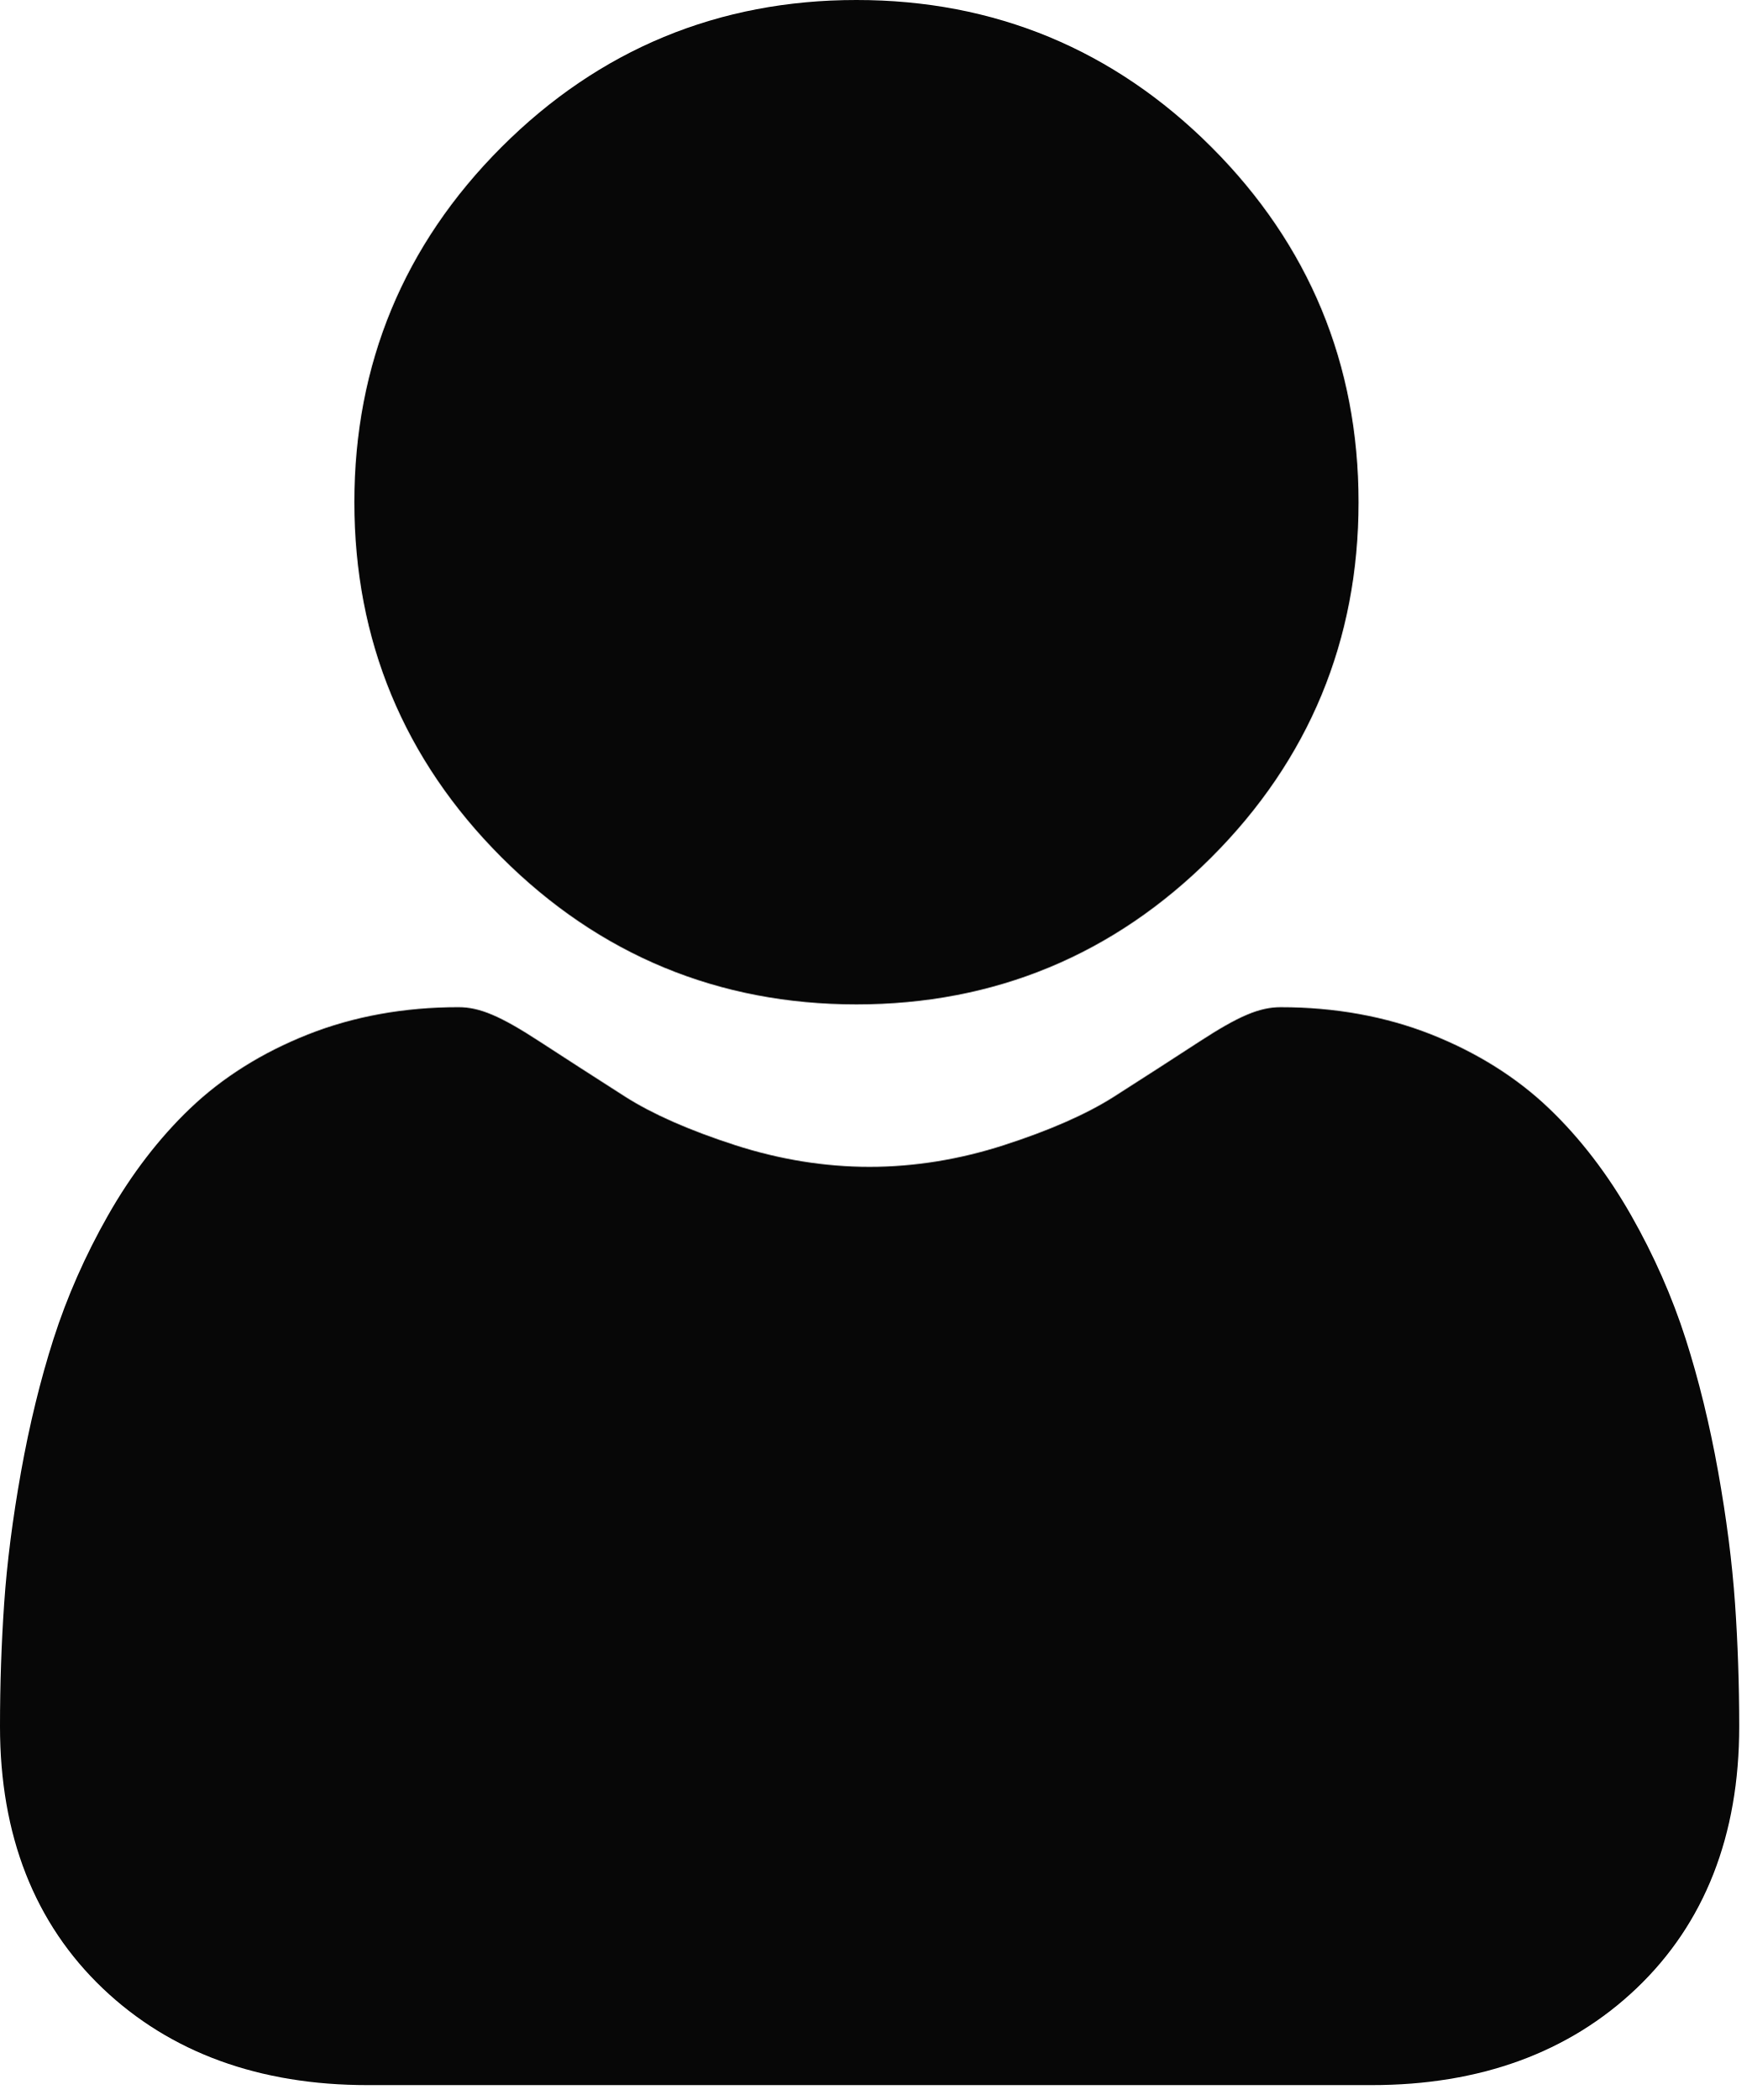
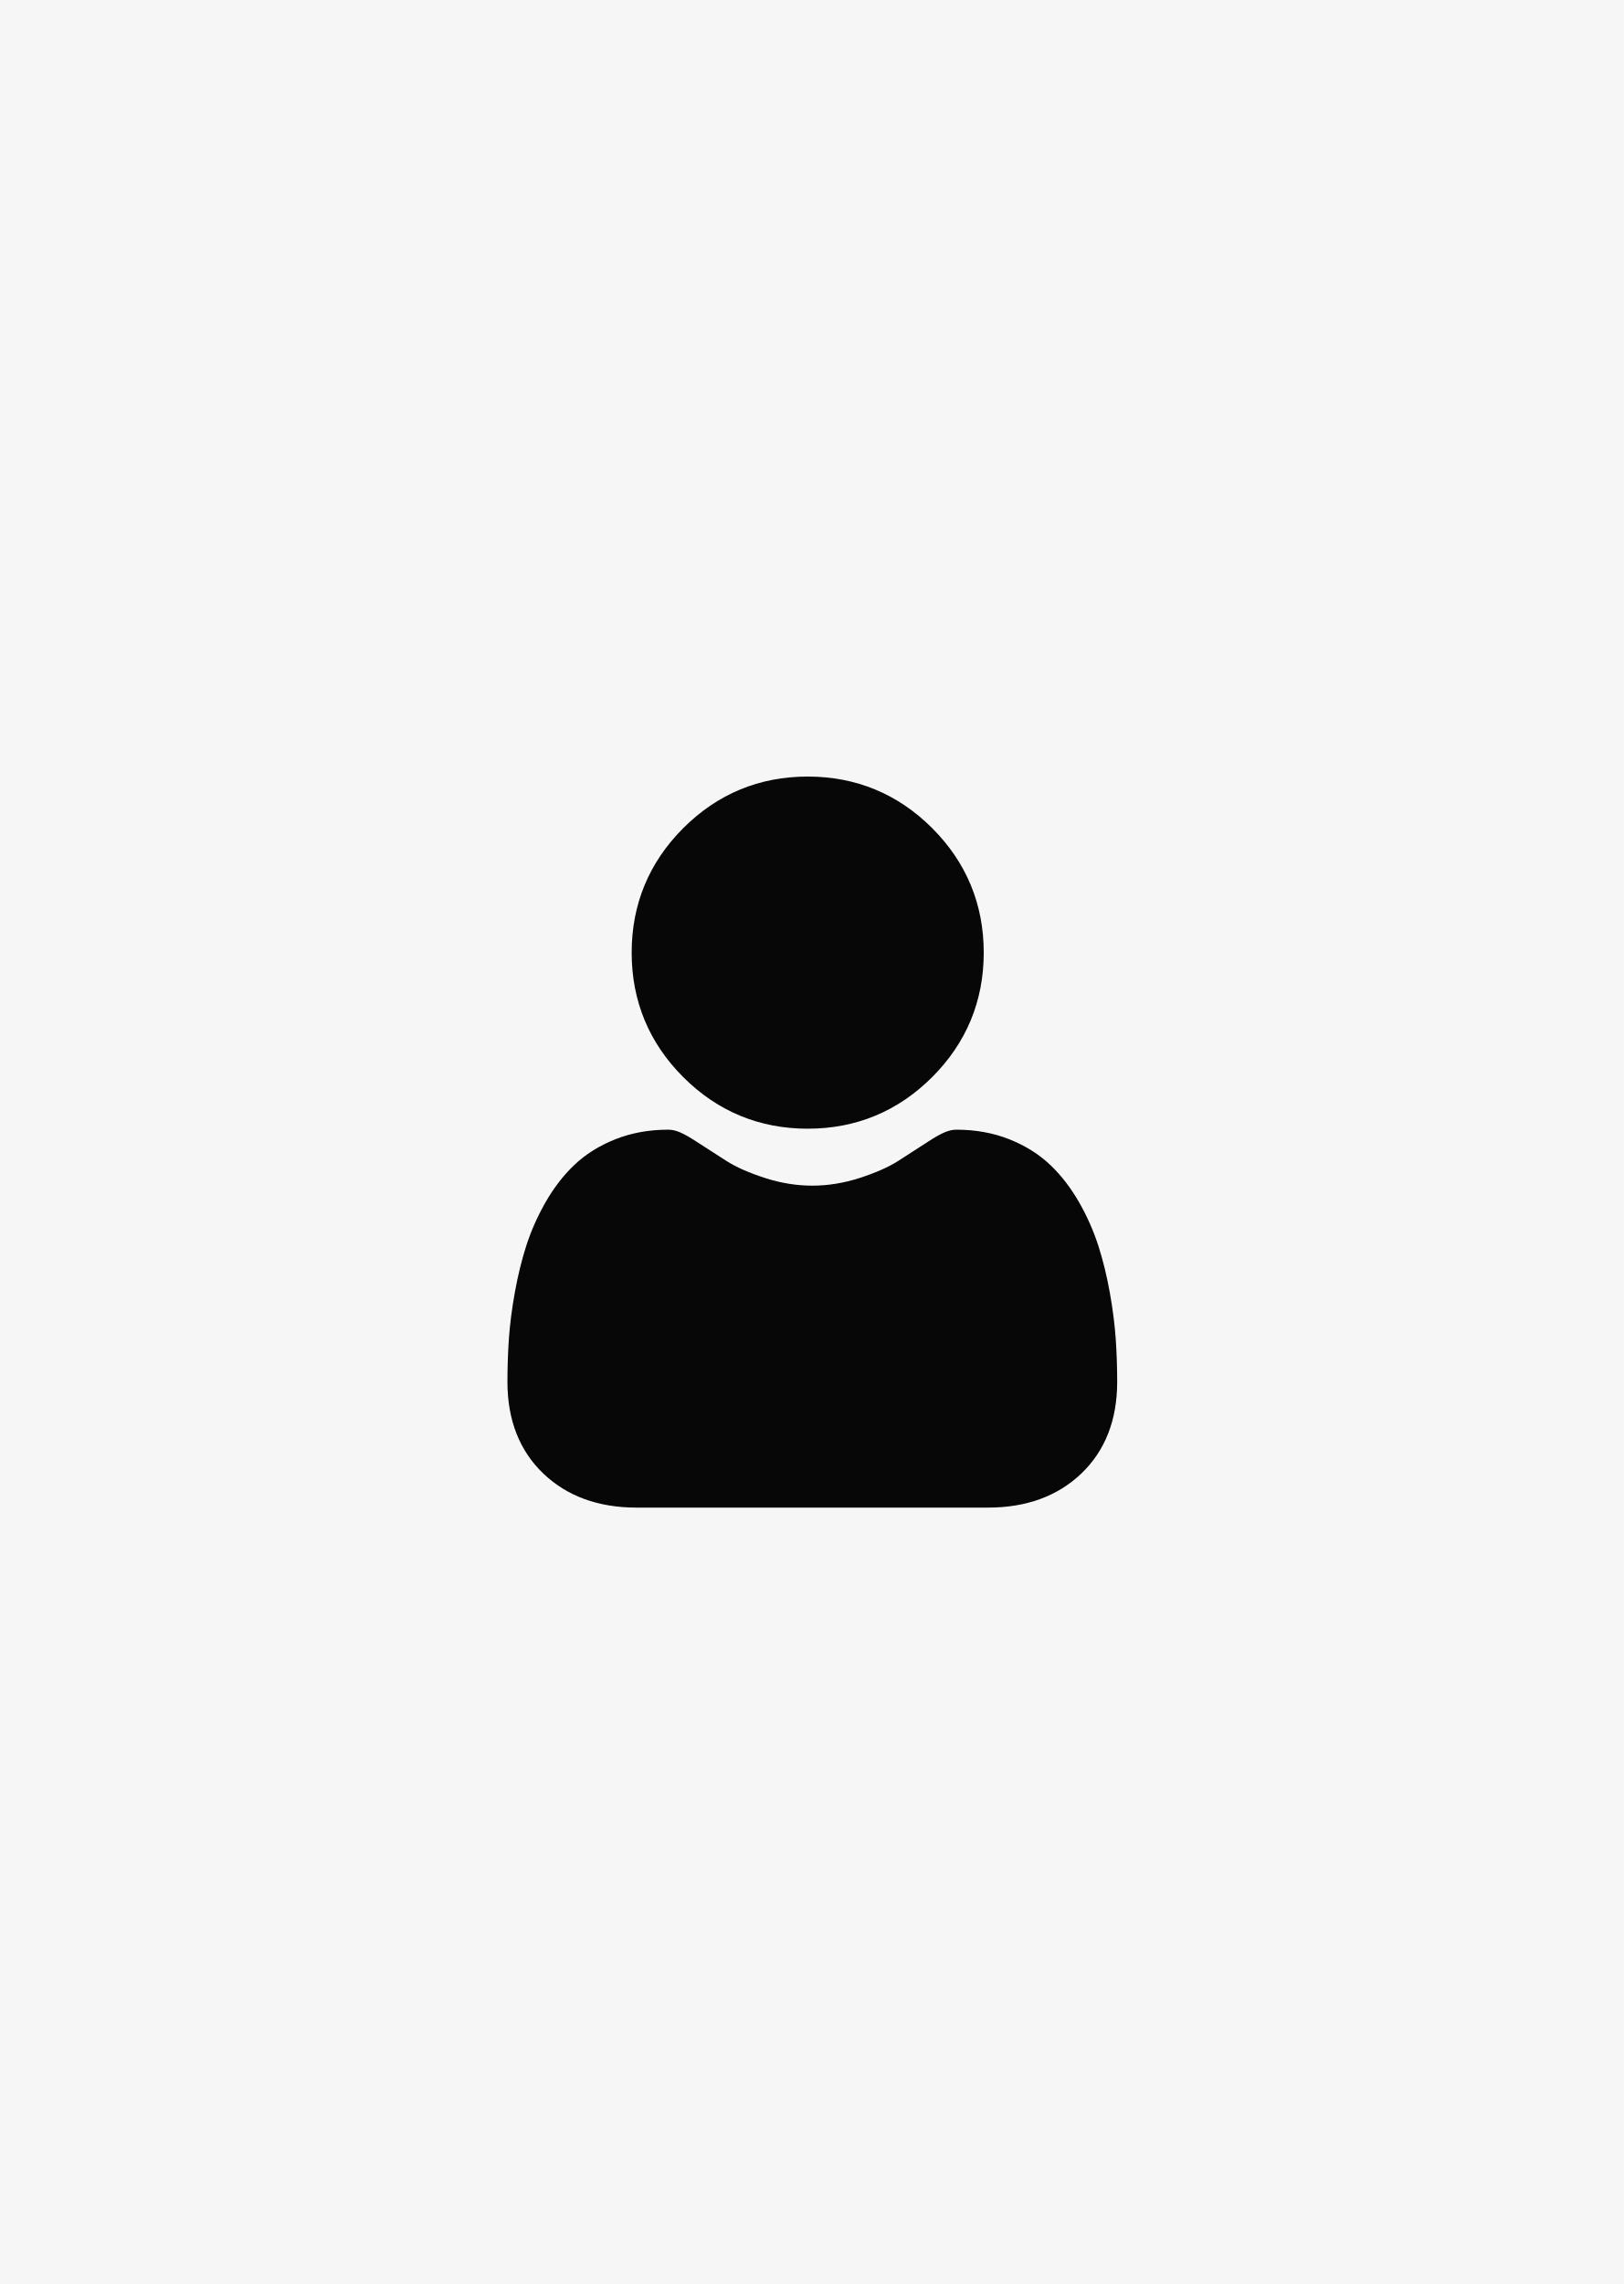
- <svg xmlns="http://www.w3.org/2000/svg" width="121" height="145" viewBox="0 0 121 145" fill="none">
-   <path d="M59.173 69.379C68.705 69.379 76.958 65.961 83.702 59.216C90.445 52.472 93.864 44.221 93.864 34.689C93.864 25.159 90.445 16.907 83.701 10.161C76.956 3.419 68.704 0 59.173 0C49.641 0 41.389 3.419 34.646 10.162C27.902 16.906 24.482 25.158 24.482 34.689C24.482 44.221 27.902 52.474 34.647 59.217C41.392 65.96 49.644 69.379 59.173 69.379Z" fill="#070707" />
-   <path d="M119.873 110.751C119.678 107.945 119.285 104.883 118.706 101.651C118.121 98.394 117.369 95.315 116.468 92.5C115.537 89.592 114.271 86.719 112.706 83.967C111.082 81.11 109.174 78.622 107.034 76.575C104.795 74.433 102.055 72.711 98.886 71.455C95.728 70.206 92.228 69.573 88.484 69.573C87.014 69.573 85.592 70.176 82.846 71.964C81.156 73.066 79.179 74.341 76.972 75.751C75.086 76.953 72.53 78.079 69.373 79.099C66.293 80.095 63.165 80.601 60.079 80.601C56.992 80.601 53.866 80.095 50.782 79.099C47.629 78.08 45.073 76.954 43.188 75.752C41.003 74.355 39.025 73.08 37.309 71.963C34.567 70.175 33.144 69.572 31.673 69.572C27.928 69.572 24.43 70.206 21.273 71.456C18.106 72.71 15.364 74.432 13.124 76.576C10.984 78.624 9.075 81.111 7.454 83.967C5.89 86.719 4.624 89.591 3.692 92.501C2.792 95.316 2.039 98.394 1.455 101.651C0.876 104.879 0.482 107.941 0.288 110.755C0.097 113.51 0 116.371 0 119.26C0 126.778 2.39 132.865 7.103 137.353C11.758 141.783 17.917 144.03 25.407 144.03H94.757C102.247 144.03 108.404 141.784 113.06 137.353C117.774 132.868 120.164 126.78 120.164 119.259C120.163 116.357 120.065 113.494 119.873 110.751Z" fill="#070707" />
+ <svg xmlns="http://www.w3.org/2000/svg" width="320" height="450" viewBox="0 0 320 450" fill="none">
+   <rect width="320" height="450" fill="#F6F6F6" />
+   <path d="M159.173 222.379C168.705 222.379 176.958 218.961 183.702 212.216C190.446 205.472 193.864 197.221 193.864 187.689C193.864 178.159 190.446 169.907 183.701 163.161C176.956 156.419 168.704 153 159.173 153C149.641 153 141.389 156.419 134.646 163.162C127.902 169.906 124.482 178.158 124.482 187.689C124.482 197.221 127.902 205.474 134.647 212.217C141.392 218.96 149.644 222.379 159.173 222.379Z" fill="#070707" />
+   <path d="M219.873 263.751C219.678 260.945 219.285 257.883 218.706 254.651C218.121 251.394 217.369 248.315 216.468 245.5C215.537 242.592 214.271 239.719 212.706 236.967C211.082 234.11 209.174 231.622 207.034 229.575C204.795 227.433 202.055 225.711 198.886 224.455C195.728 223.206 192.228 222.573 188.484 222.573C187.014 222.573 185.592 223.176 182.846 224.964C181.156 226.066 179.179 227.341 176.973 228.751C175.086 229.953 172.53 231.079 169.373 232.099C166.293 233.095 163.165 233.601 160.079 233.601C156.992 233.601 153.866 233.095 150.782 232.099C147.629 231.08 145.073 229.954 143.188 228.752C141.003 227.355 139.025 226.08 137.309 224.963C134.567 223.175 133.144 222.572 131.673 222.572C127.928 222.572 124.43 223.206 121.273 224.456C118.106 225.71 115.364 227.432 113.124 229.576C110.984 231.624 109.075 234.111 107.454 236.967C105.89 239.719 104.624 242.591 103.692 245.502C102.792 248.316 102.039 251.394 101.455 254.651C100.876 257.879 100.482 260.941 100.288 263.755C100.097 266.51 100 269.371 100 272.26C100 279.778 102.39 285.865 107.103 290.353C111.758 294.783 117.917 297.03 125.407 297.03H194.757C202.247 297.03 208.404 294.784 213.06 290.353C217.774 285.868 220.164 279.78 220.164 272.259C220.163 269.357 220.065 266.494 219.873 263.751Z" fill="#070707" />
</svg>
